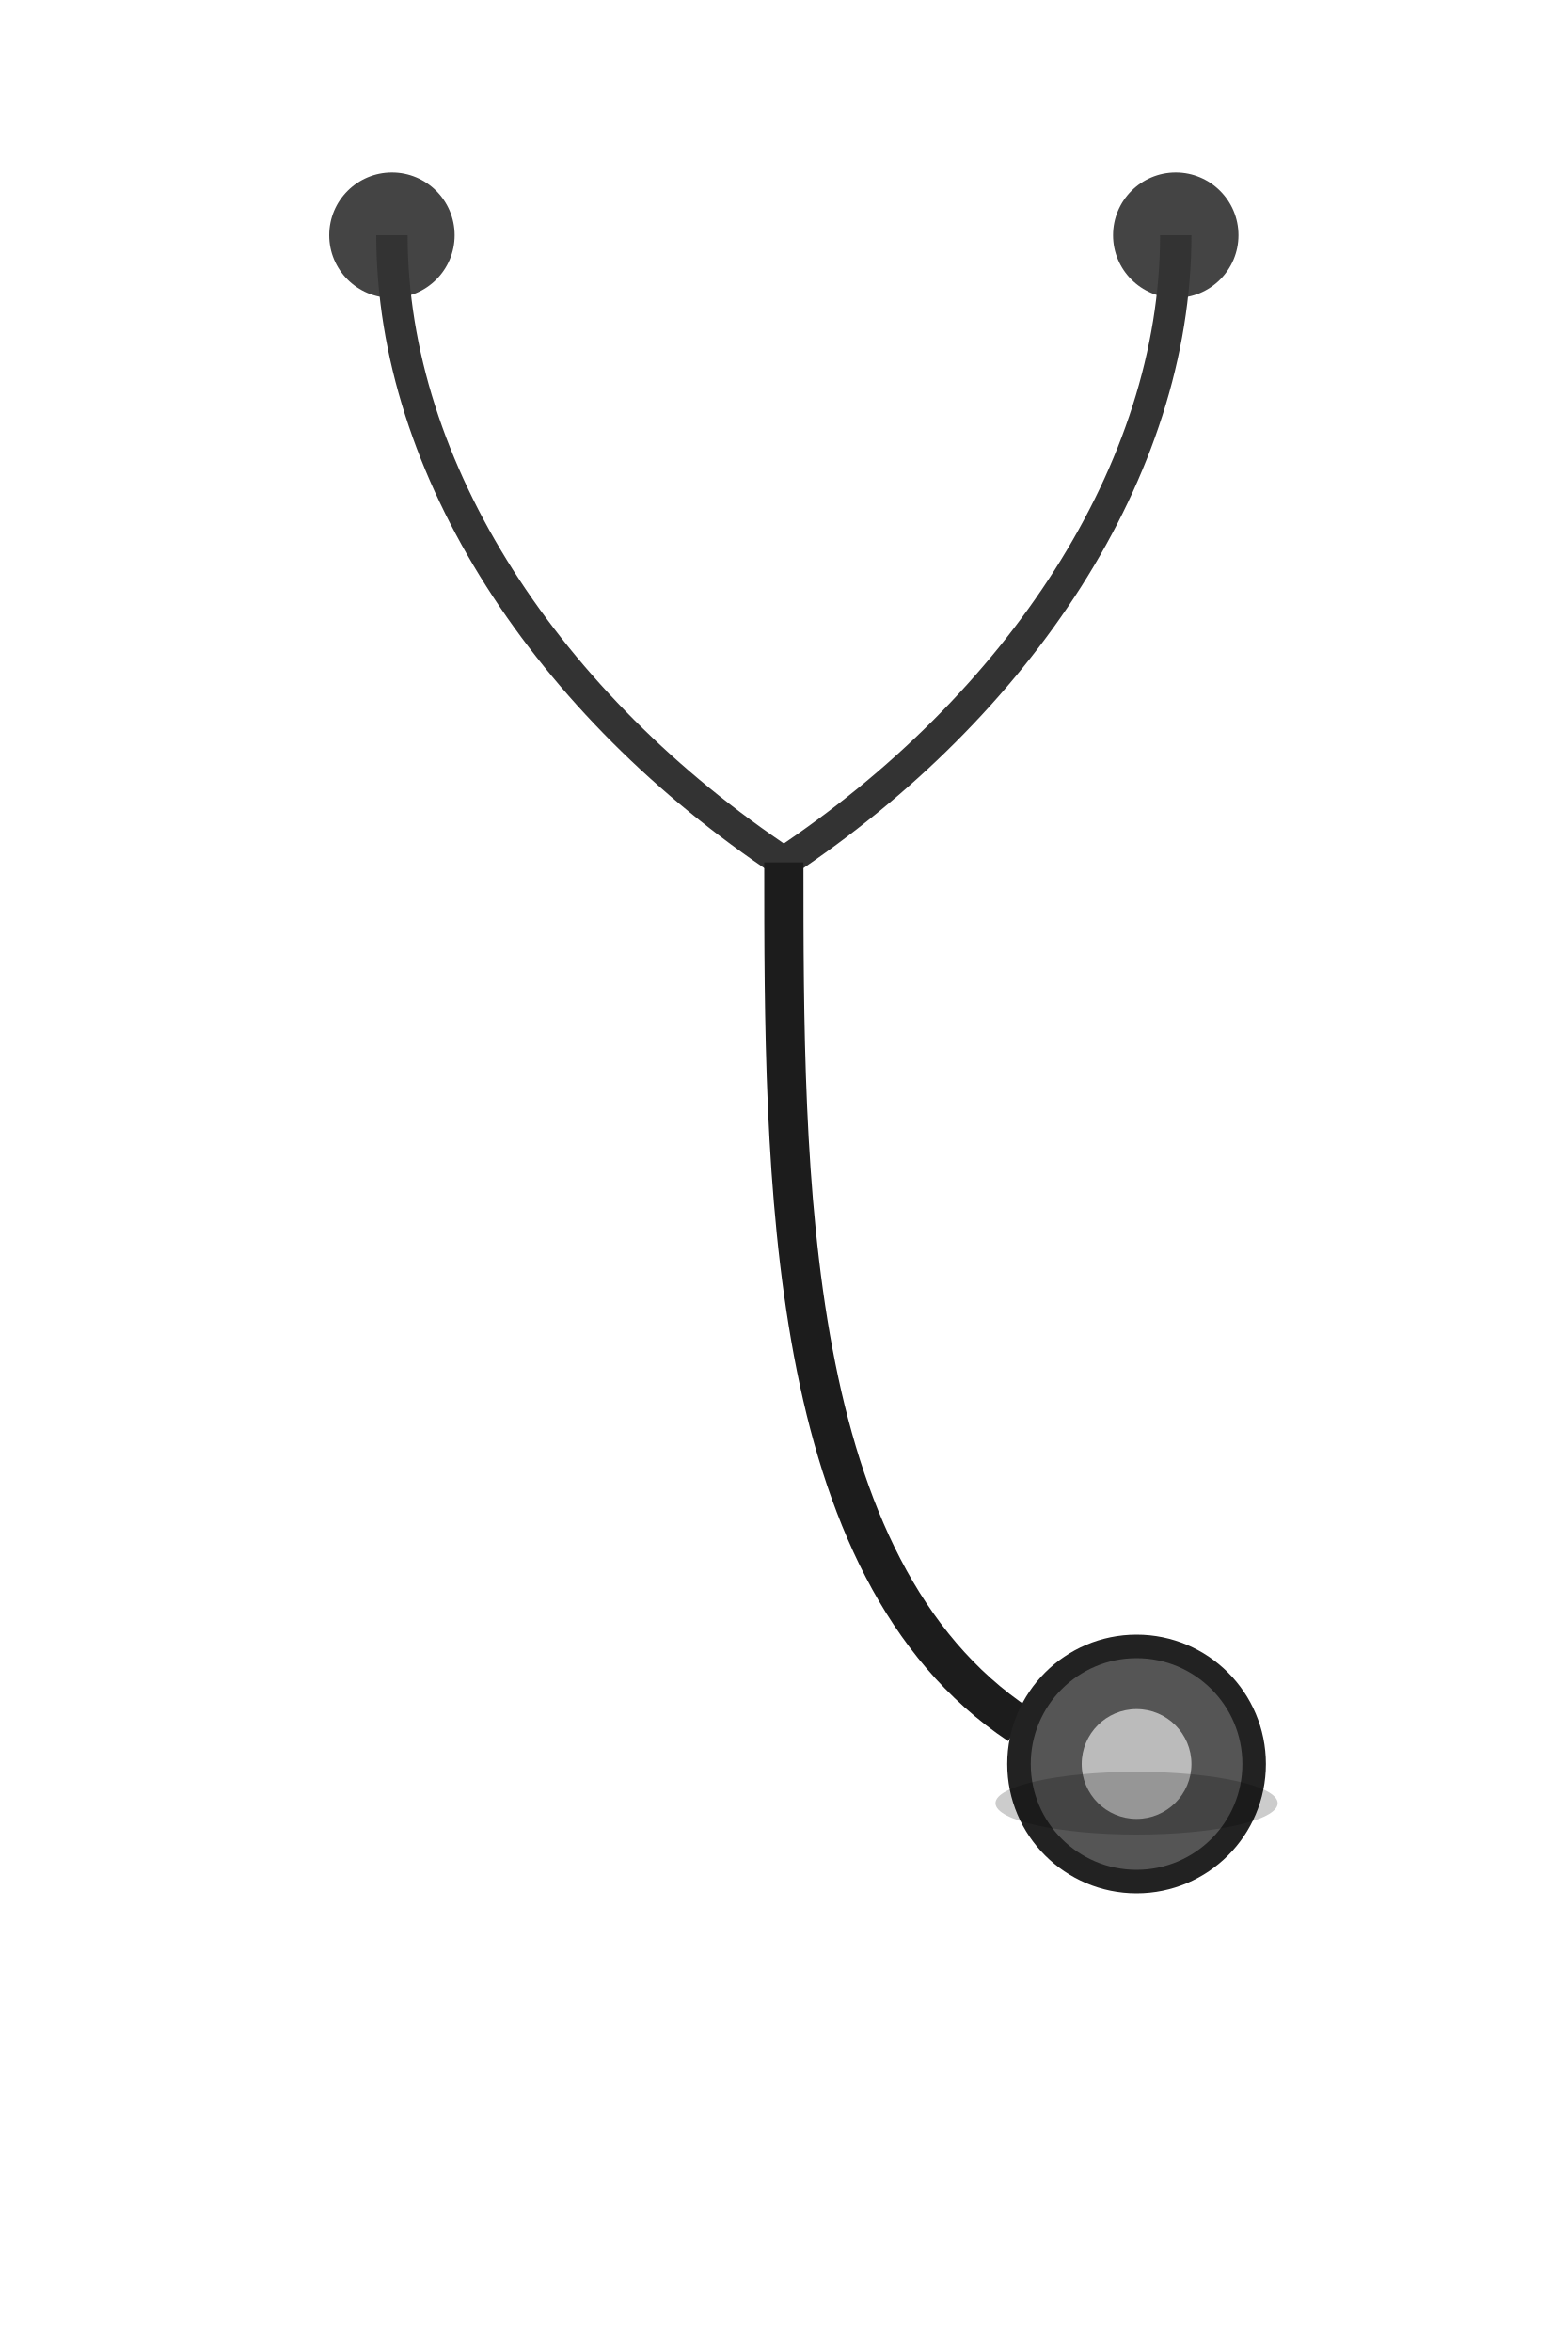
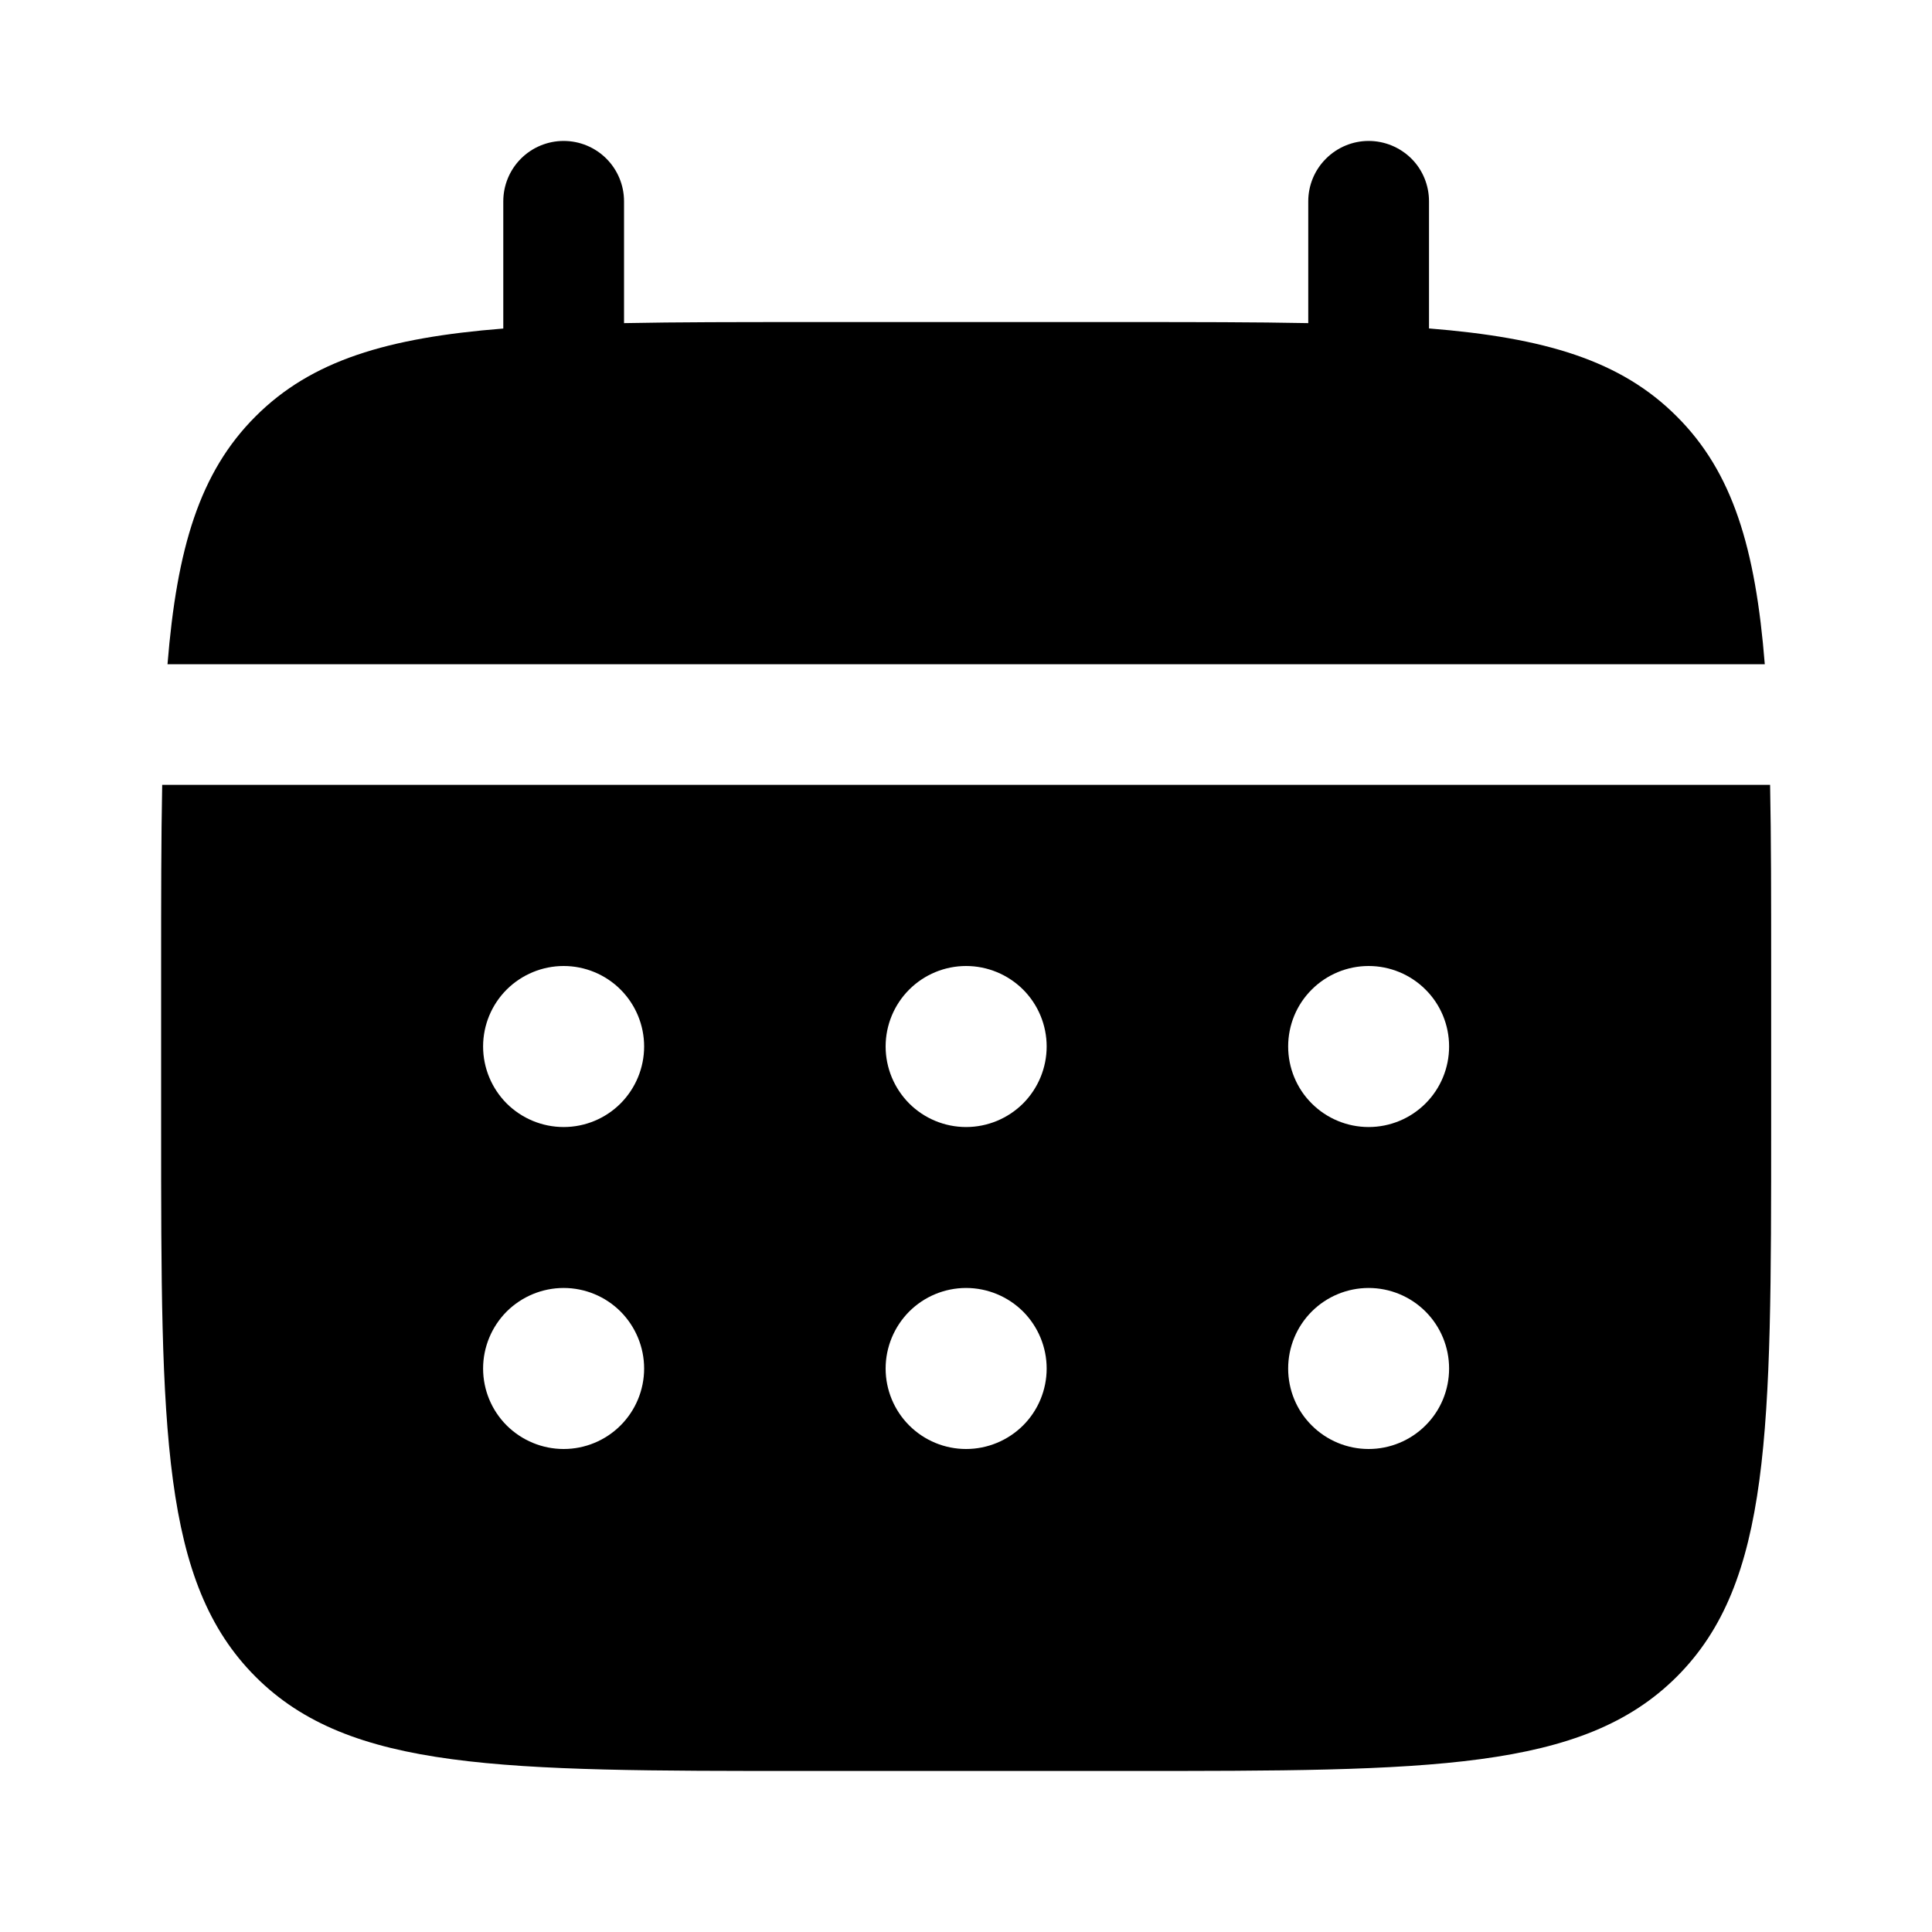
- <svg xmlns="http://www.w3.org/2000/svg" width="200" height="300" viewBox="0 0 200 300">
-   <circle cx="50" cy="30" r="8" fill="#444" />
-   <circle cx="150" cy="30" r="8" fill="#444" />
-   <path d="M50 30 C50 60, 70 90, 100 110" stroke="#333" stroke-width="4" fill="none" />
-   <path d="M150 30 C150 60, 130 90, 100 110" stroke="#333" stroke-width="4" fill="none" />
-   <path d="M100 110 C100 150, 100 200, 130 220" stroke="#1c1c1c" stroke-width="5" fill="none" />
-   <circle cx="145" cy="225" r="15" fill="#555" stroke="#222" stroke-width="3" />
-   <circle cx="145" cy="225" r="7" fill="#bbb" />
-   <ellipse cx="145" cy="230" rx="18" ry="4" fill="rgba(0,0,0,0.2)" />
+ <svg xmlns="http://www.w3.org/2000/svg" width="100%" viewBox="0 0 20 20" fill="none" class="icon-1x1-small">
+   <path d="M6.46 2.084C6.46 1.918 6.394 1.759 6.277 1.642C6.16 1.525 6.001 1.459 5.835 1.459C5.669 1.459 5.51 1.525 5.393 1.642C5.276 1.759 5.21 1.918 5.21 2.084V3.401C4.01 3.496 3.224 3.731 2.645 4.311C2.066 4.889 1.831 5.676 1.734 6.876H18.269C18.173 5.676 17.938 4.889 17.358 4.311C16.78 3.731 15.993 3.496 14.793 3.4V2.084C14.793 1.918 14.728 1.759 14.611 1.642C14.493 1.525 14.334 1.459 14.168 1.459C14.003 1.459 13.844 1.525 13.727 1.642C13.609 1.759 13.543 1.918 13.543 2.084V3.345C12.989 3.334 12.368 3.334 11.668 3.334H8.335C7.636 3.334 7.014 3.334 6.46 3.345V2.084Z" fill="currentColor" />
+   <path fill-rule="evenodd" clip-rule="evenodd" d="M1.668 10C1.668 9.301 1.668 8.679 1.679 8.125H18.324C18.335 8.679 18.335 9.301 18.335 10V11.667C18.335 14.809 18.335 16.381 17.358 17.357C16.381 18.332 14.81 18.333 11.668 18.333H8.335C5.192 18.333 3.62 18.333 2.645 17.357C1.669 16.38 1.668 14.809 1.668 11.667V10ZM14.168 11.667C14.389 11.667 14.601 11.579 14.757 11.423C14.914 11.266 15.001 11.054 15.001 10.833C15.001 10.612 14.914 10.4 14.757 10.244C14.601 10.088 14.389 10 14.168 10C13.947 10 13.735 10.088 13.579 10.244C13.422 10.4 13.335 10.612 13.335 10.833C13.335 11.054 13.422 11.266 13.579 11.423C13.735 11.579 13.947 11.667 14.168 11.667ZM14.168 15C14.389 15 14.601 14.912 14.757 14.756C14.914 14.6 15.001 14.388 15.001 14.167C15.001 13.946 14.914 13.734 14.757 13.577C14.601 13.421 14.389 13.333 14.168 13.333C13.947 13.333 13.735 13.421 13.579 13.577C13.422 13.734 13.335 13.946 13.335 14.167C13.335 14.388 13.422 14.6 13.579 14.756C13.735 14.912 13.947 15 14.168 15ZM10.835 10.833C10.835 11.054 10.747 11.266 10.591 11.423C10.434 11.579 10.222 11.667 10.001 11.667C9.78 11.667 9.568 11.579 9.412 11.423C9.256 11.266 9.168 11.054 9.168 10.833C9.168 10.612 9.256 10.4 9.412 10.244C9.568 10.088 9.78 10 10.001 10C10.222 10 10.434 10.088 10.591 10.244C10.747 10.4 10.835 10.612 10.835 10.833ZM10.835 14.167C10.835 14.388 10.747 14.6 10.591 14.756C10.434 14.912 10.222 15 10.001 15C9.78 15 9.568 14.912 9.412 14.756C9.256 14.6 9.168 14.388 9.168 14.167C9.168 13.946 9.256 13.734 9.412 13.577C9.568 13.421 9.78 13.333 10.001 13.333C10.222 13.333 10.434 13.421 10.591 13.577C10.747 13.734 10.835 13.946 10.835 14.167ZM5.835 11.667C6.056 11.667 6.268 11.579 6.424 11.423C6.58 11.266 6.668 11.054 6.668 10.833C6.668 10.612 6.58 10.4 6.424 10.244C6.268 10.088 6.056 10 5.835 10C5.614 10 5.402 10.088 5.245 10.244C5.089 10.4 5.001 10.612 5.001 10.833C5.001 11.054 5.089 11.266 5.245 11.423C5.402 11.579 5.614 11.667 5.835 11.667ZM5.835 15C6.056 15 6.268 14.912 6.424 14.756C6.58 14.6 6.668 14.388 6.668 14.167C6.668 13.946 6.58 13.734 6.424 13.577C6.268 13.421 6.056 13.333 5.835 13.333C5.614 13.333 5.402 13.421 5.245 13.577C5.089 13.734 5.001 13.946 5.001 14.167C5.001 14.388 5.089 14.6 5.245 14.756C5.402 14.912 5.614 15 5.835 15Z" fill="currentColor" />
</svg>
